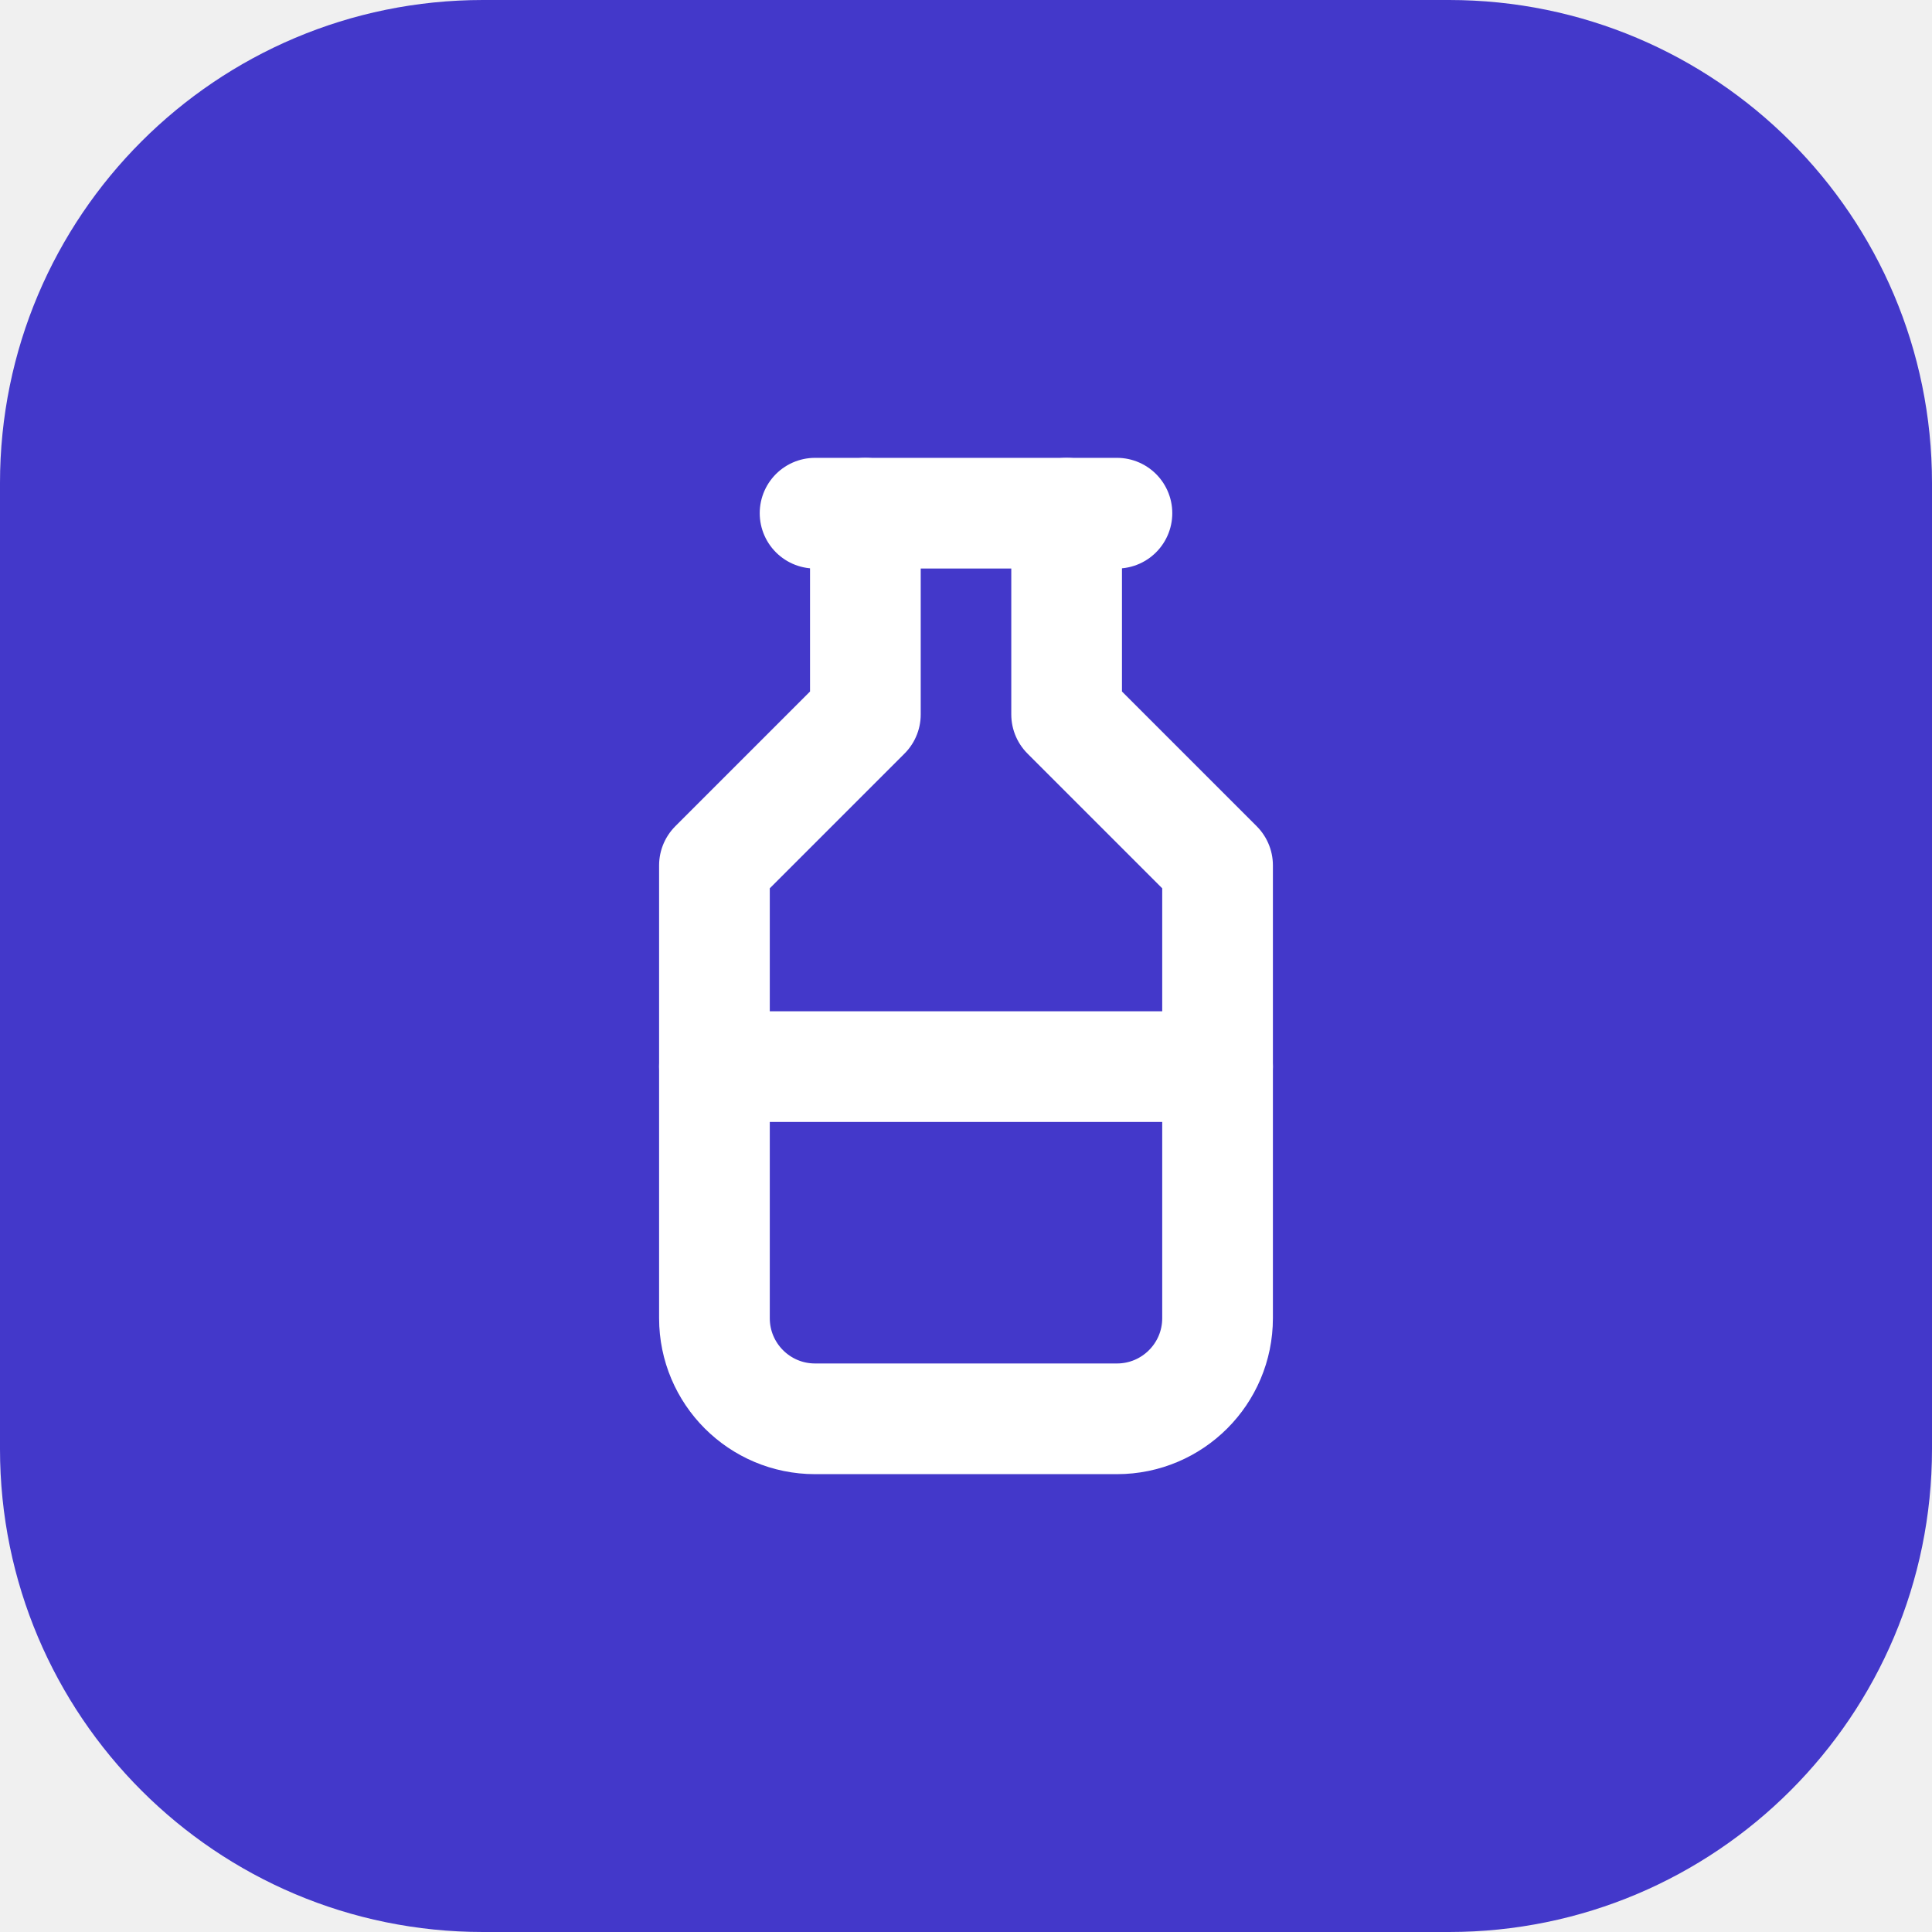
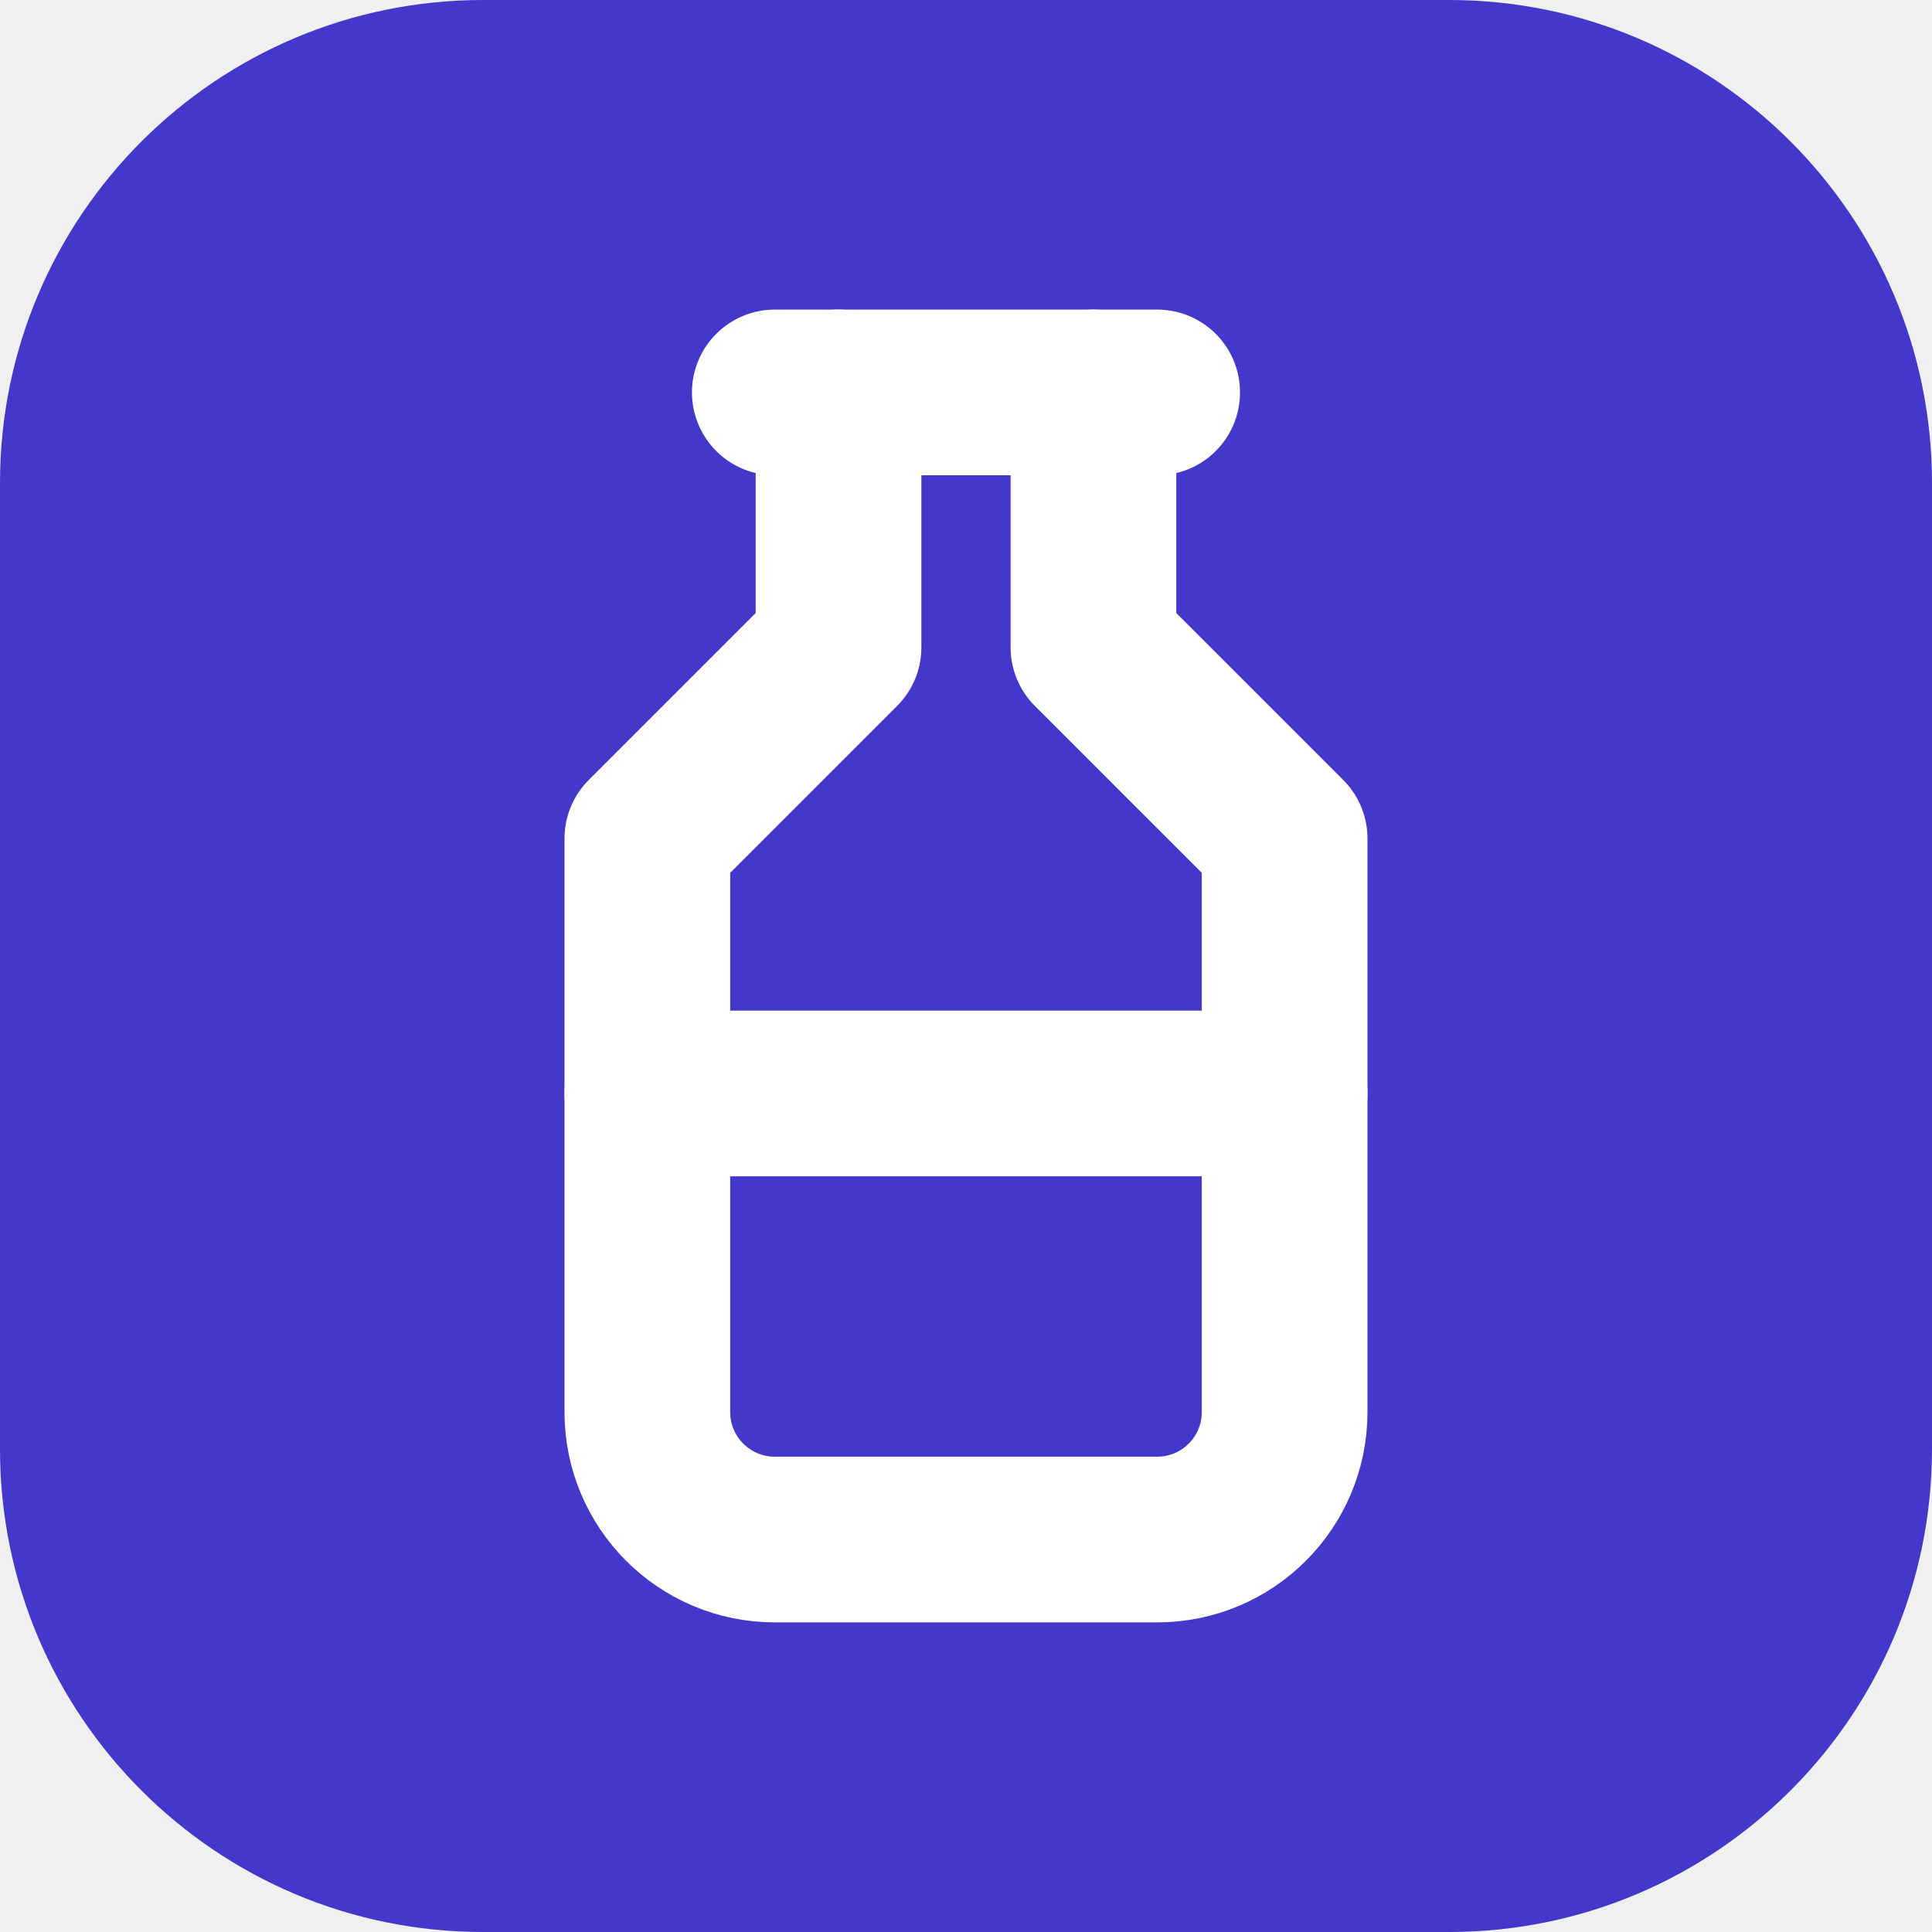
<svg xmlns="http://www.w3.org/2000/svg" viewBox="0 0 48 48" width="64" height="64" role="img" aria-label="Multidose">
  <rect width="48" height="48" rx="12" fill="#4338ca" />
-   <g transform="translate(9 9) scale(1.25)" fill="none" stroke="#ffffff" stroke-width="2.2" stroke-linecap="round" stroke-linejoin="round">
+   <g transform="translate(5 5) scale(1.5833)" fill="none" stroke="#ffffff" stroke-width="2.6" stroke-linecap="round" stroke-linejoin="round">
    <path d="M9 3h6" />
    <path d="M10 3v4l-3 3v9a2 2 0 0 0 2 2h6a2 2 0 0 0 2 -2v-9l-3 -3v-4" />
    <path d="M7 14h10" />
  </g>
</svg>
